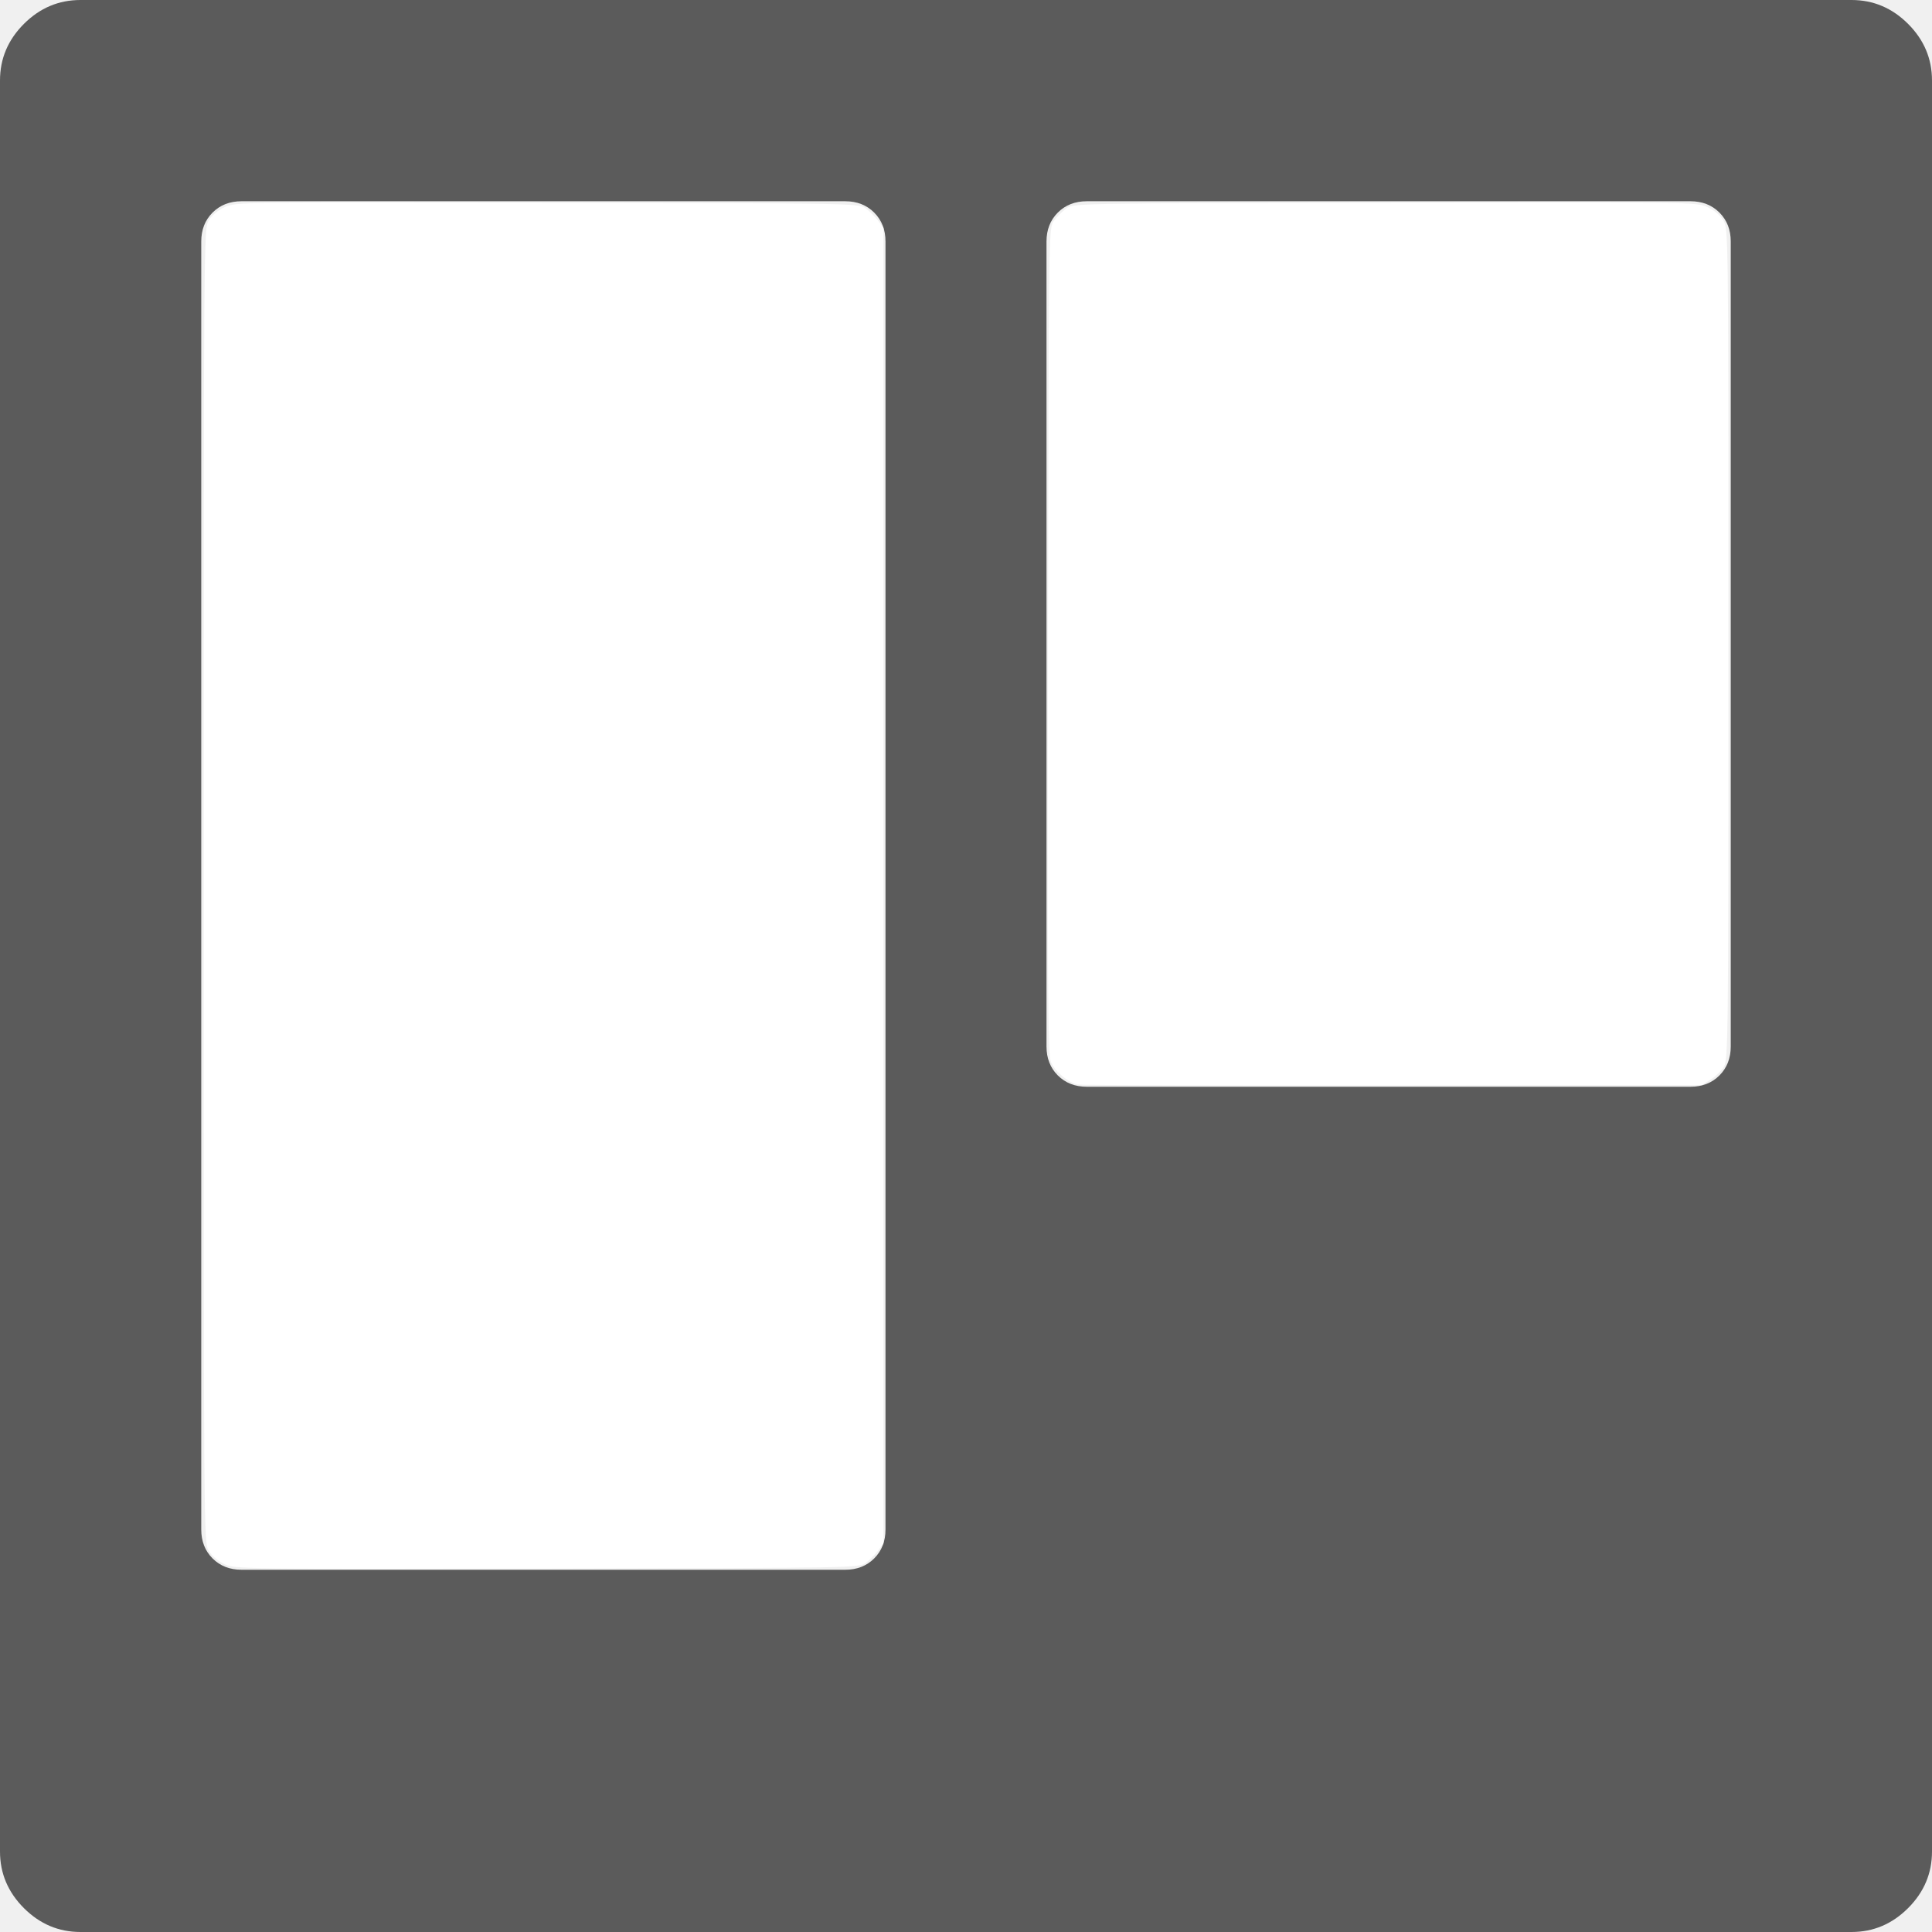
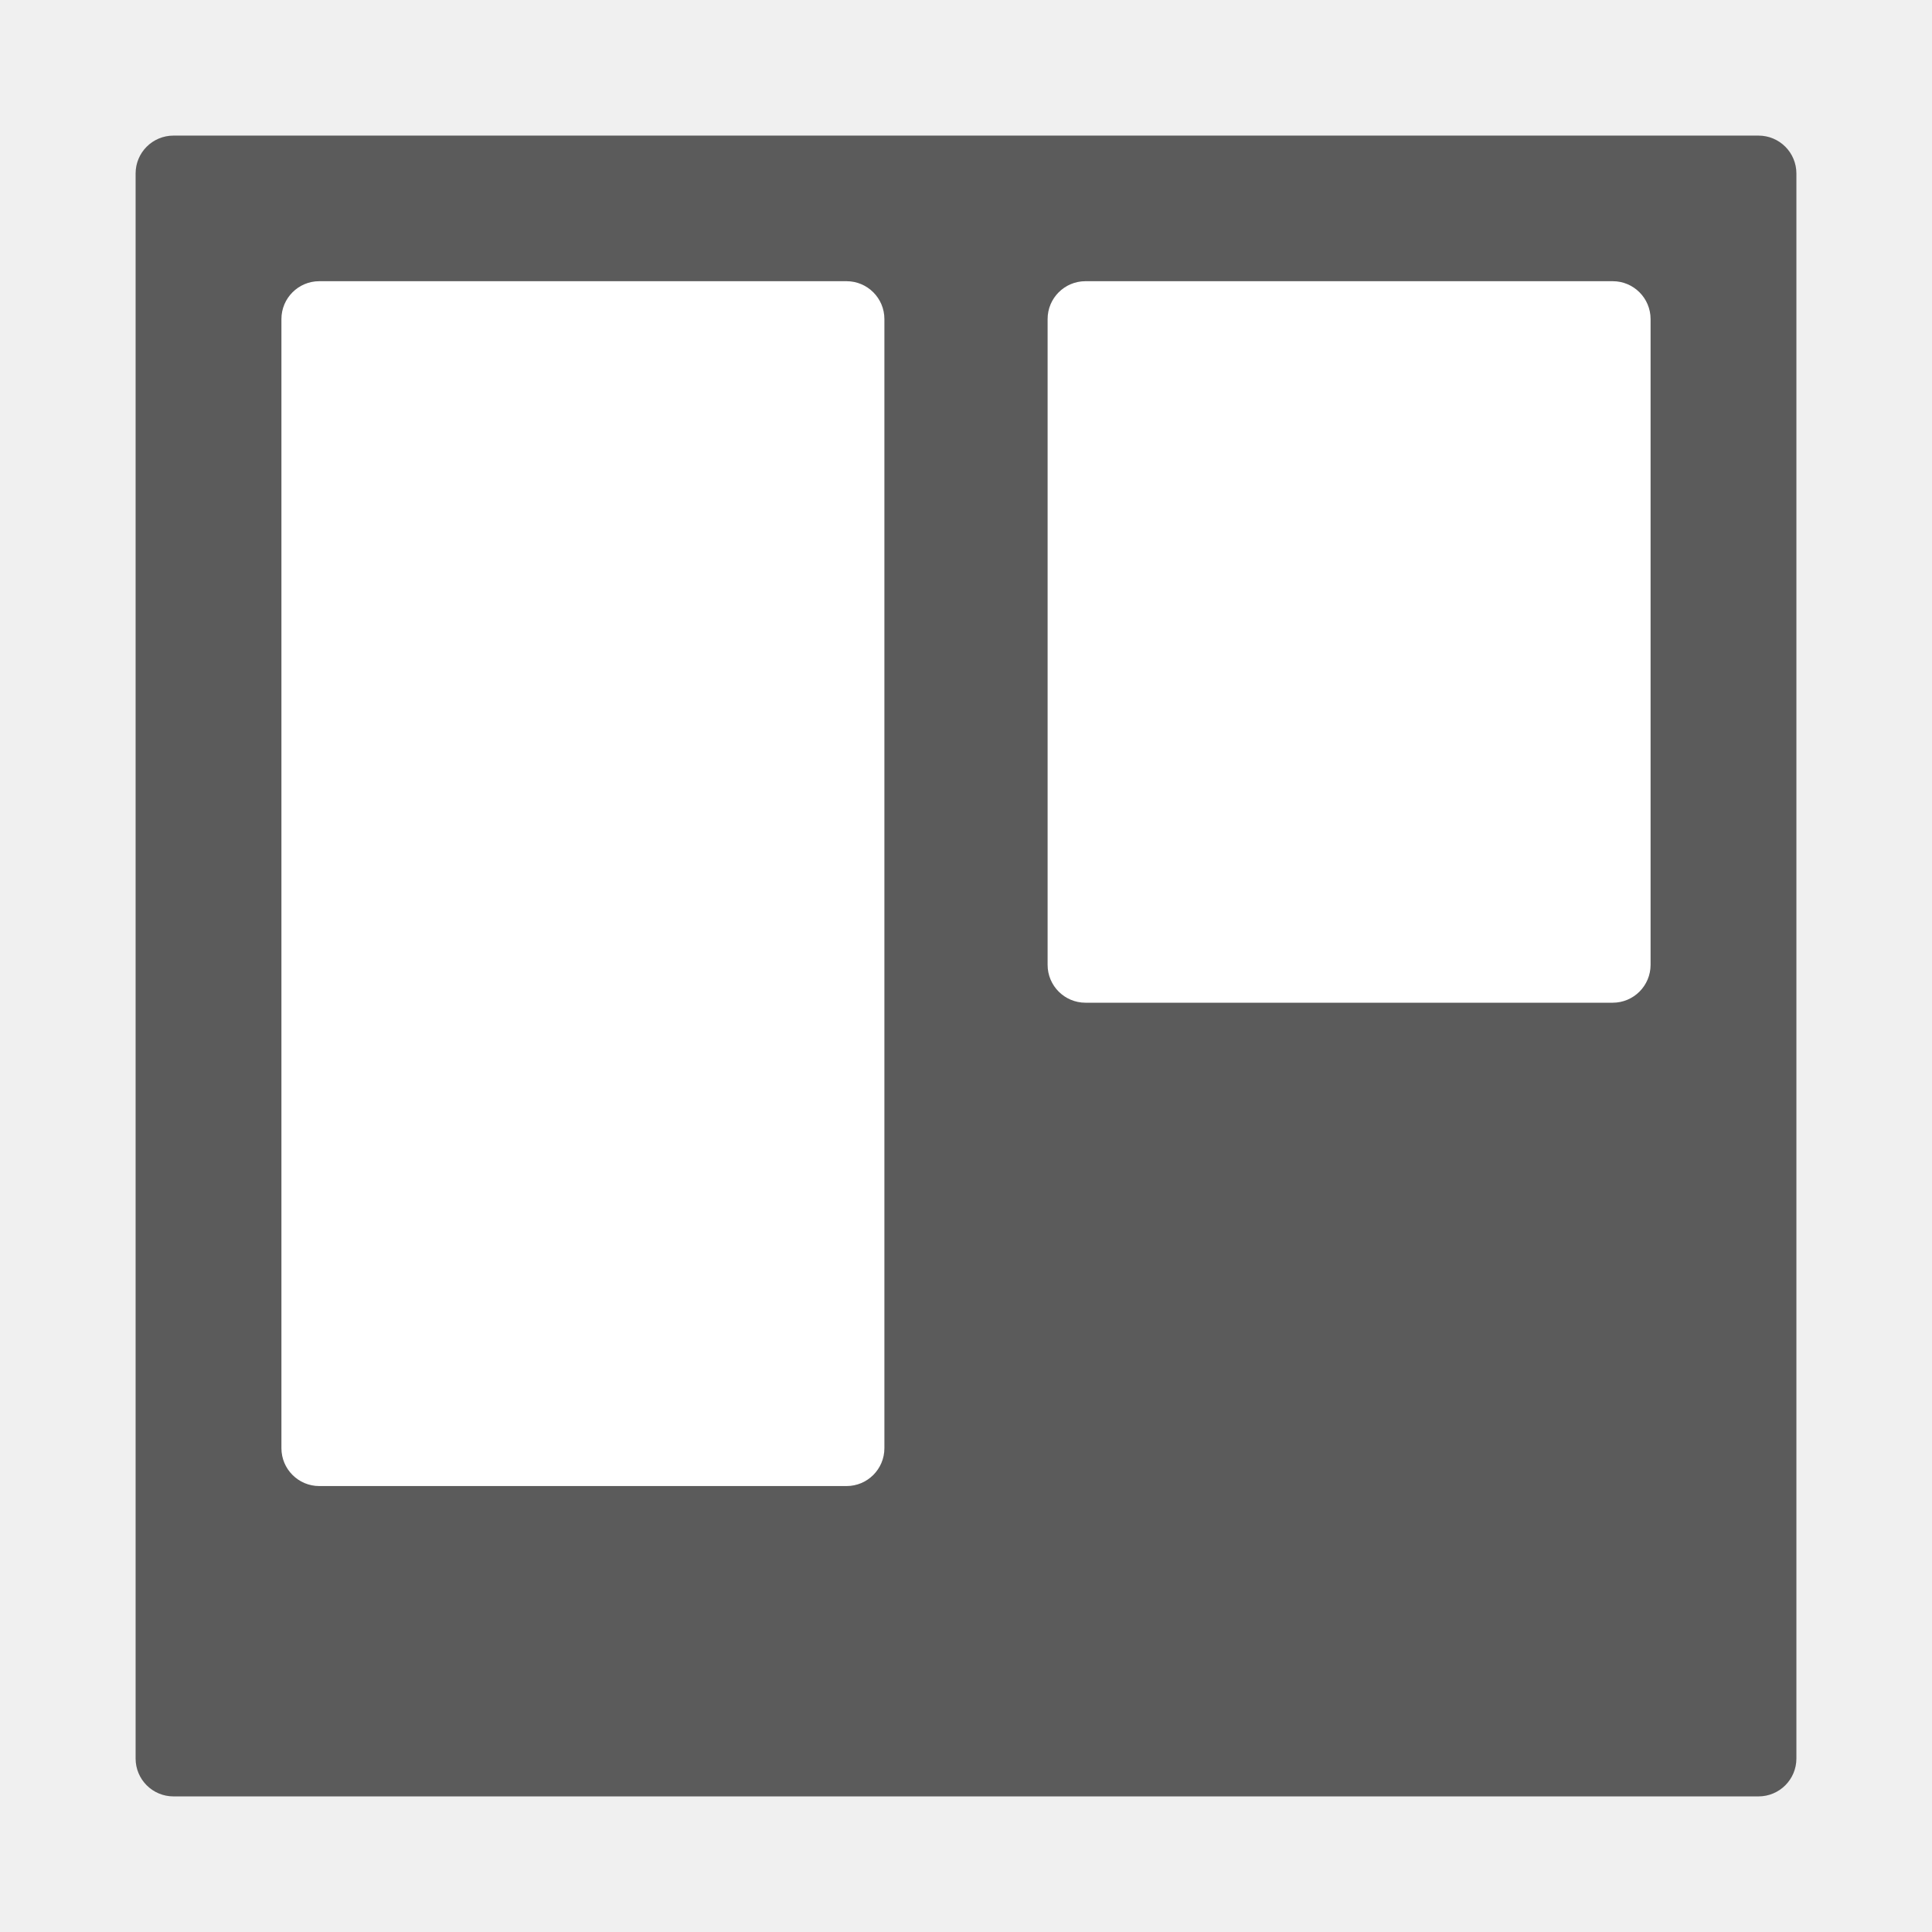
- <svg xmlns="http://www.w3.org/2000/svg" height="857.088" width="857.088" id="svg2995" version="1.1">
+ <svg xmlns="http://www.w3.org/2000/svg" height="512" width="512" id="svg2995" version="1.1">
  <defs id="defs3001">
-     <filter x="0" y="0" width="1" height="1" color-interpolation-filters="sRGB" id="filter3789">
-       <feColorMatrix type="saturate" values="0" id="feColorMatrix3791" />
+     <filter x="0" y="0" width="1" height="1" color-interpolation-filters="sRGB" id="filter2998">
+       <feColorMatrix type="saturate" values="0" id="feColorMatrix3000" />
    </filter>
  </defs>
-   <g id="g3016" transform="translate(0,-71.488)" style="fill:#216884;fill-opacity:1;filter:url(#filter3789)">
-     <path id="path2997" d="M 392.832,750.016 V 178.624 q 0,-7.812 -5.022,-12.834 -5.022,-5.022 -12.834,-5.022 h -267.84 q -7.812,0 -12.834,5.022 -5.022,5.022 -5.022,12.834 v 571.392 q 0,7.812 5.022,12.834 5.022,5.022 12.834,5.022 h 267.84 q 7.812,0 12.834,-5.022 5.022,-5.022 5.022,-12.834 z M 767.808,535.744 v -357.12 q 0,-7.812 -5.022,-12.834 -5.022,-5.022 -12.834,-5.022 h -267.84 q -7.812,0 -12.834,5.022 -5.022,5.022 -5.022,12.834 v 357.12 q 0,7.812 5.022,12.834 5.022,5.022 12.834,5.022 h 267.84 q 7.812,0 12.834,-5.022 5.022,-5.022 5.022,-12.834 z M 857.088,107.2 v 785.664 q 0,14.508 -10.602,25.11 -10.602,10.602 -25.11,10.602 H 35.712 q -14.508,0 -25.11,-10.602 Q 0,907.372 0,892.864 V 107.2 Q 0,92.692 10.602,82.09 21.204,71.488 35.712,71.488 h 785.664 q 14.508,0 25.11,10.602 10.602,10.602 10.602,25.11 z" style="fill:#216884;fill-opacity:1" />
-     <path id="path3005" d="m 99.677,765.439 c -2.744,-1.251 -5.733,-3.757 -7.042,-5.904 -2.265,-3.715 -2.274,-4.899 -2.274,-295.161 0,-290.549 0.007,-291.443 2.281,-295.173 1.373,-2.252 4.252,-4.613 7.235,-5.932 4.83,-2.137 8.398,-2.184 143.067,-1.896 137.505,0.294 138.127,0.305 141.226,2.62 1.712,1.278 4.159,3.725 5.438,5.438 l 2.324,3.113 0,291.83 0,291.83 -2.324,3.113 c -1.278,1.712 -3.725,4.159 -5.438,5.438 -3.1,2.315 -3.696,2.326 -141.418,2.591 -134.494,0.259 -138.437,0.207 -143.074,-1.907 l 0,0 z" style="fill:#ffffff;fill-opacity:1" />
-     <path id="path3007" d="m 478.177,552.628 c -4.238,-0.783 -10.185,-5.771 -11.967,-10.036 -1.339,-3.205 -1.537,-31.843 -1.29,-186.917 0.292,-182.977 0.294,-183.134 2.616,-186.245 1.278,-1.712 3.725,-4.159 5.438,-5.438 3.099,-2.314 3.721,-2.326 141.226,-2.62 134.669,-0.288 138.236,-0.24 143.067,1.896 2.983,1.319 5.861,3.68 7.235,5.932 2.265,3.714 2.281,5.033 2.285,187.896 0.005,173.362 -0.111,184.352 -1.969,187.507 -1.085,1.844 -3.749,4.459 -5.919,5.811 l -3.946,2.459 -136.979,0.137 c -75.338,0.075 -138.247,-0.097 -139.797,-0.384 z" style="fill:#ffffff;fill-opacity:1" />
+   <g id="g3016" transform="translate(0,-416.576)" style="fill:#216884;fill-opacity:1">
+     <g transform="matrix(2.417218,0,0,2.417218,-20.08673,-1033.003)" id="g3011" style="filter:url(#filter2998)">
+       <rect ry="4.152" y="614.556" x="23.177" height="182.08" width="182.08" id="rect3888" style="fill:#216884;fill-opacity:1;fill-rule:nonzero;stroke:none" />
+       <rect ry="4.152" y="630.518" x="123.164" height="79.103" width="66.106" id="rect3888-5" style="fill:#ffffff;fill-opacity:1;fill-rule:nonzero;stroke:none" />
+       <rect style="fill:#ffffff;fill-opacity:1;fill-rule:nonzero;stroke:none" id="rect3912" width="66.106" height="132.094" x="39.164" y="630.518" ry="4.152" />
+     </g>
  </g>
</svg>
